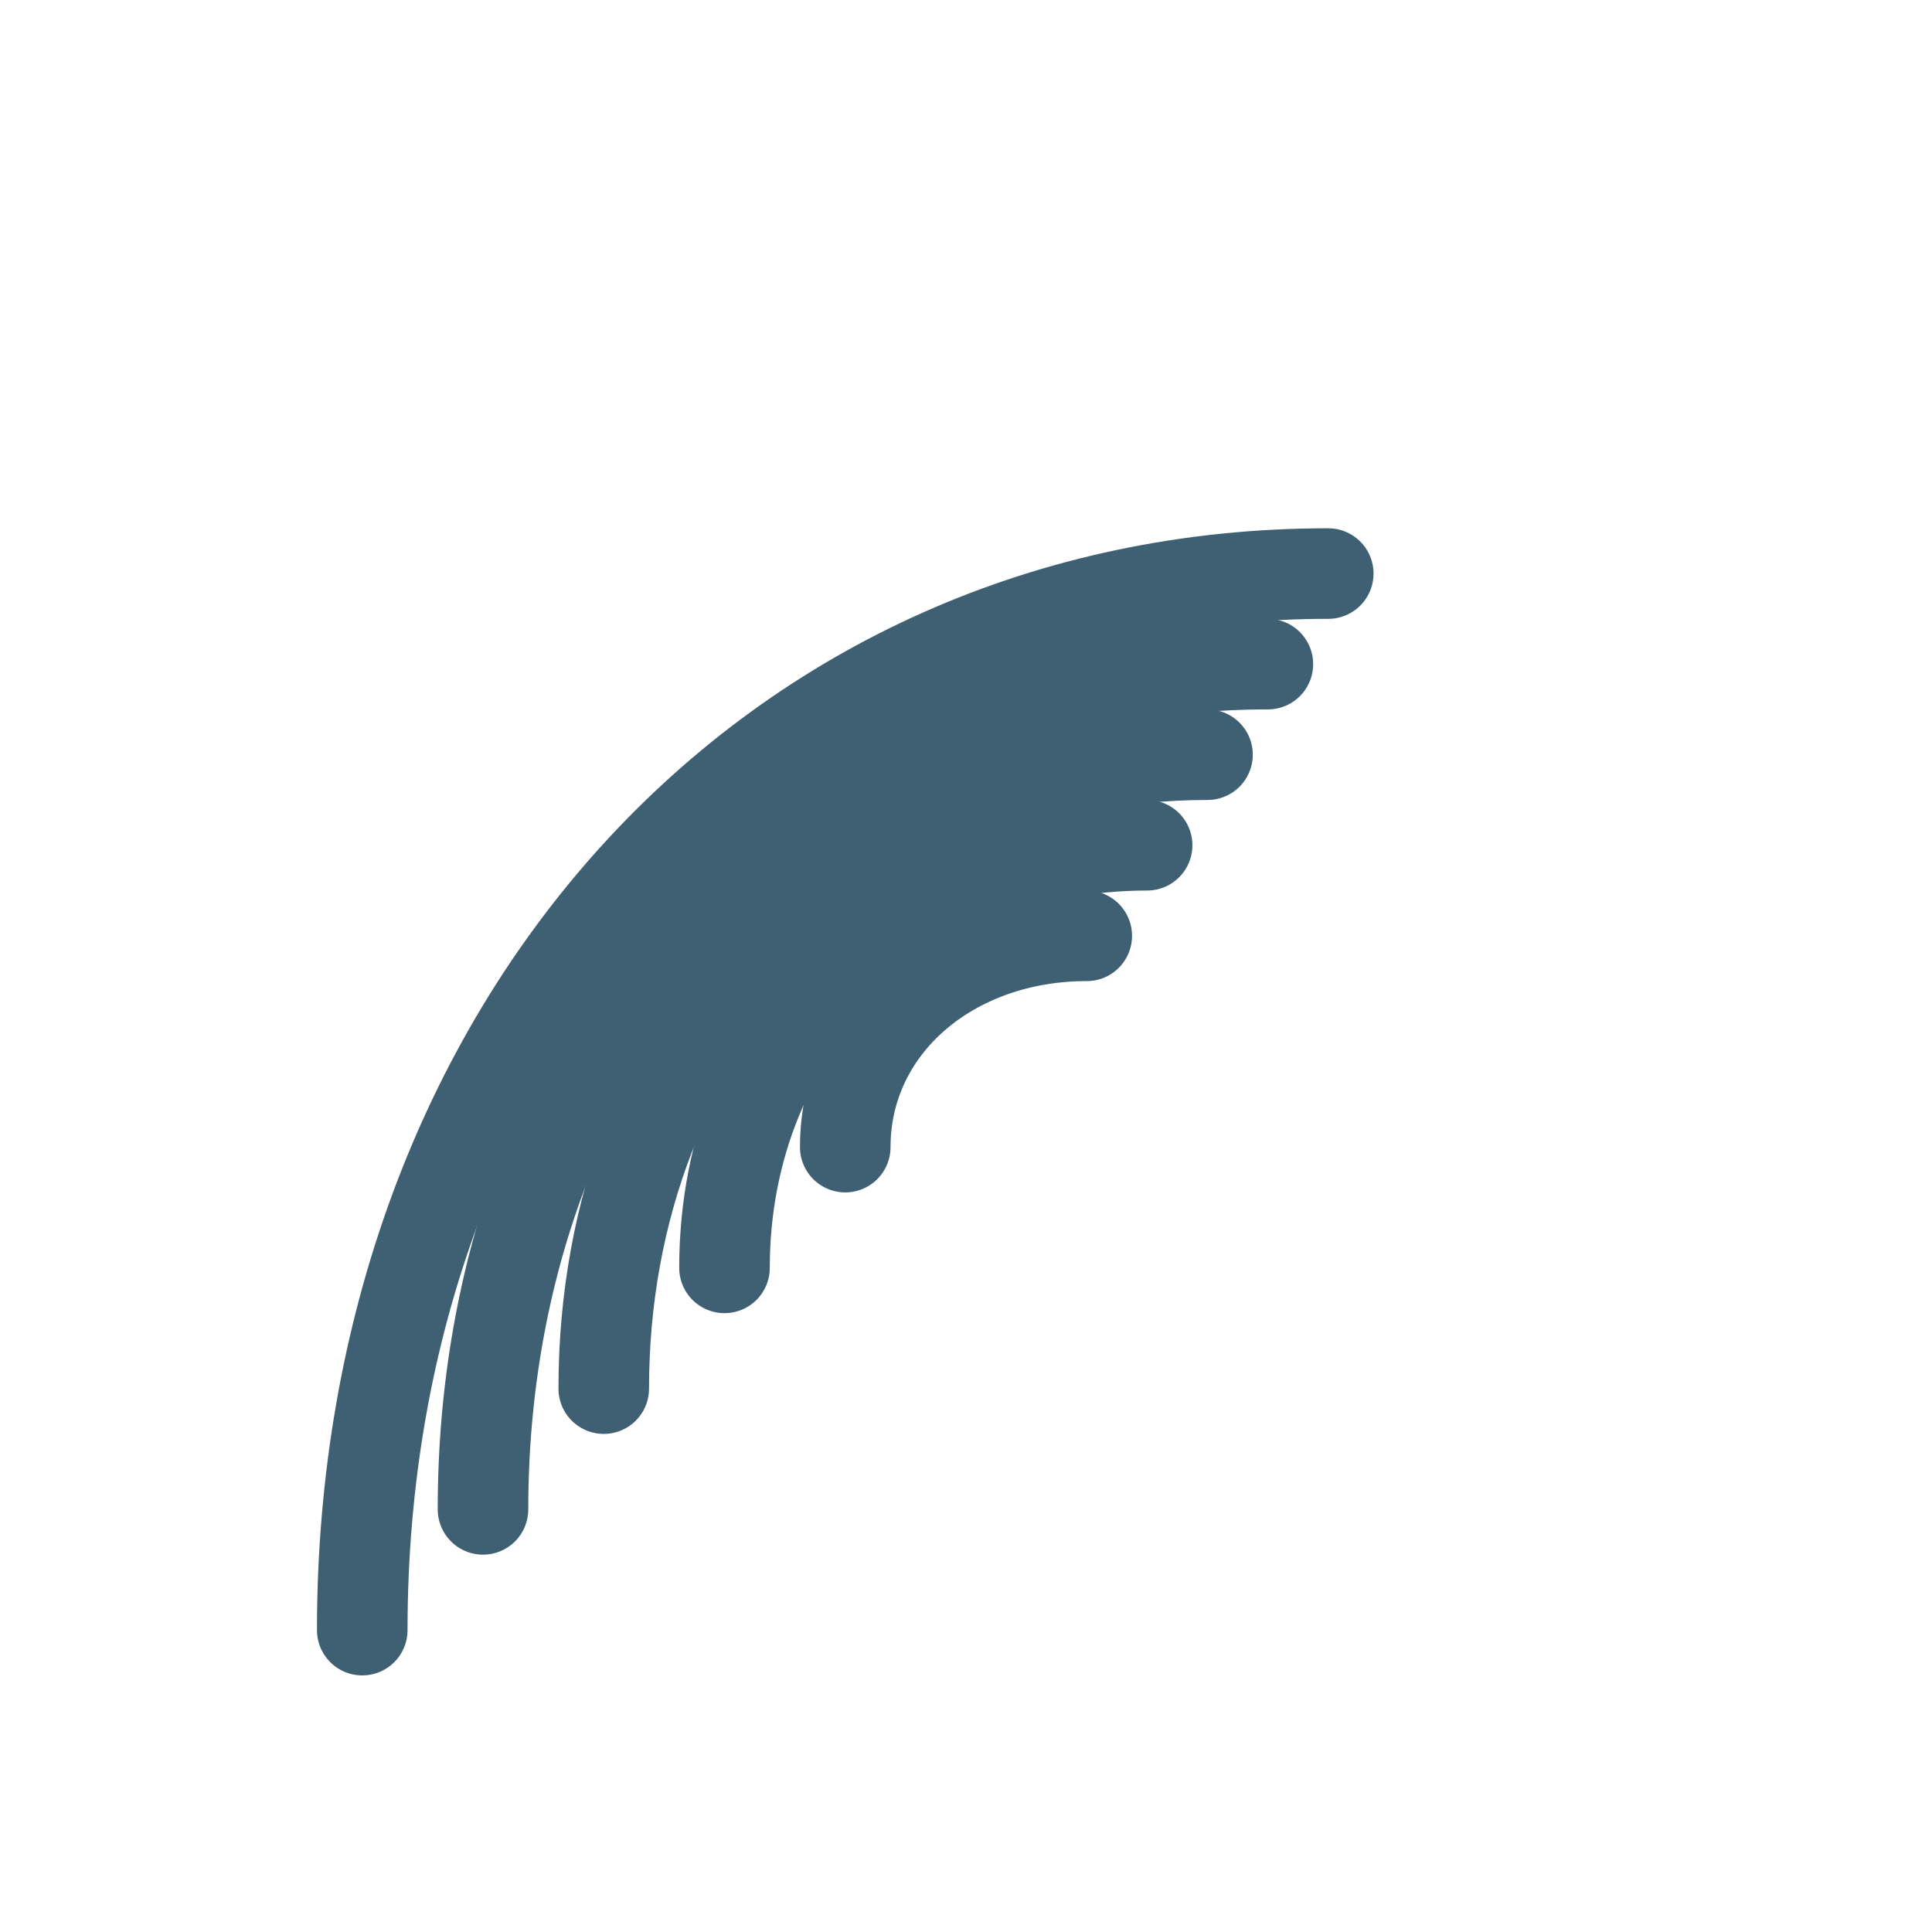
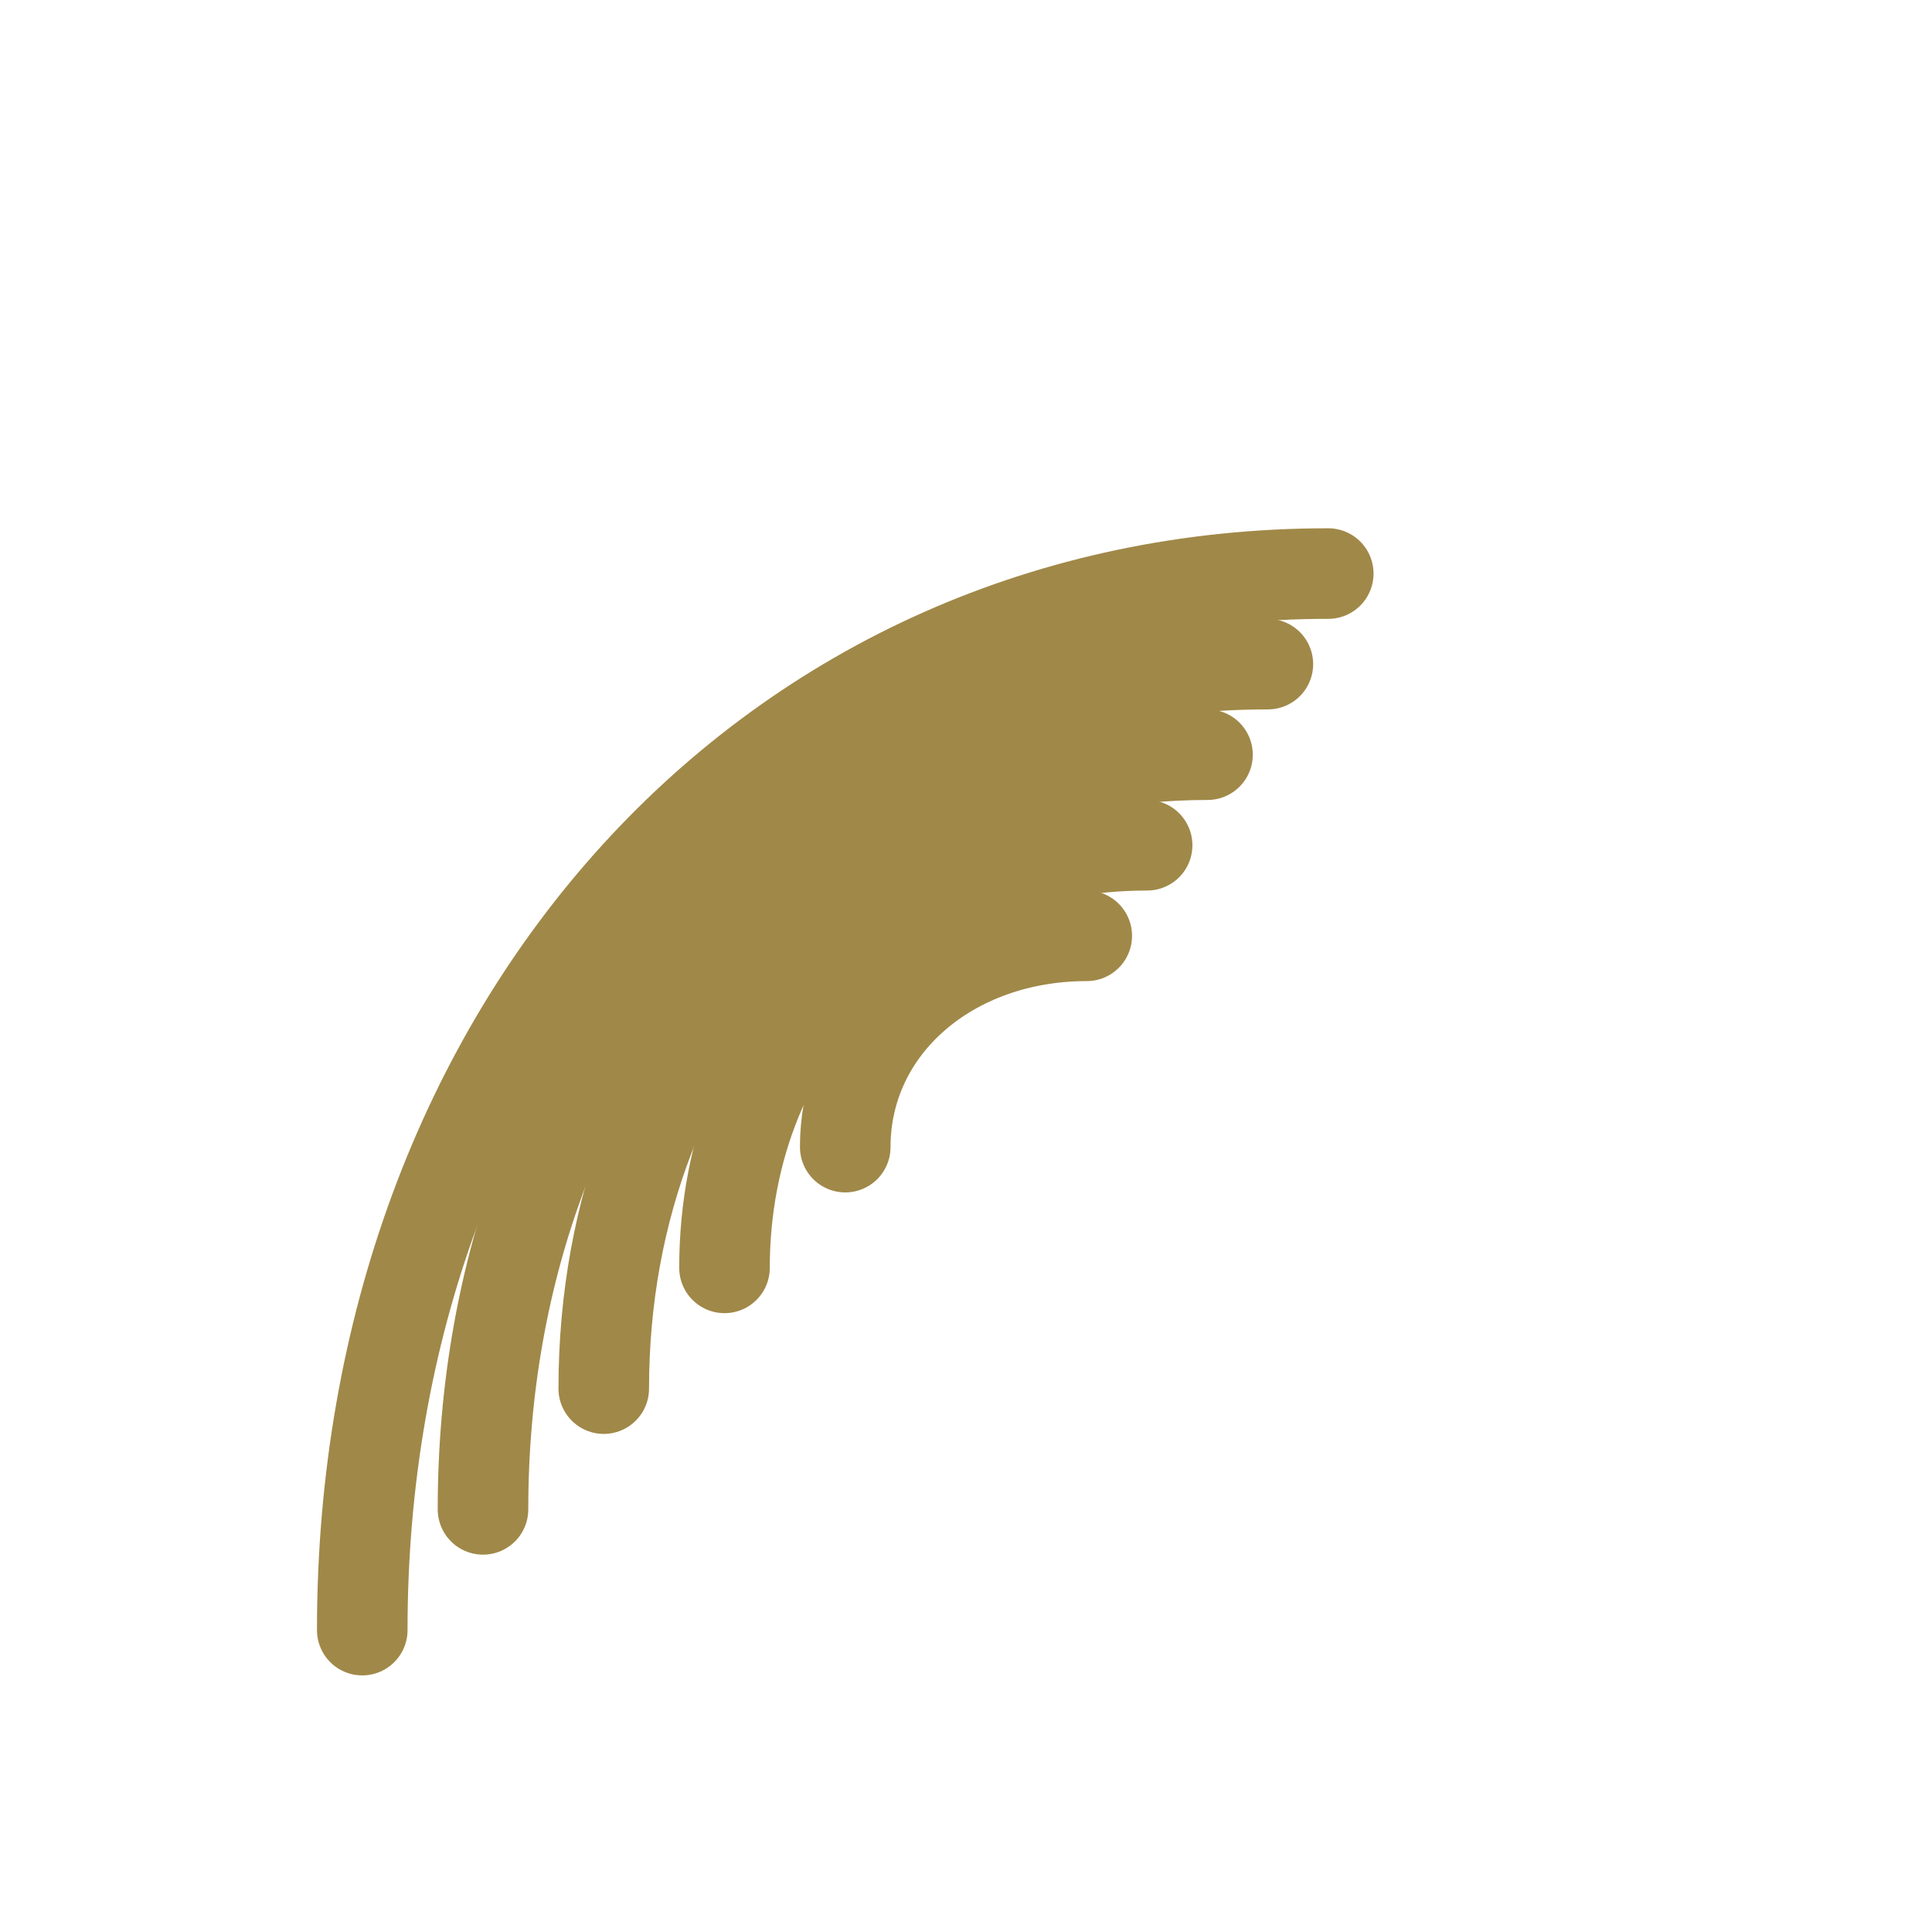
- <svg xmlns="http://www.w3.org/2000/svg" viewBox="0 0 64 64" fill="none" stroke="#3f5f73" stroke-width="3" stroke-linecap="round">
+ <svg xmlns="http://www.w3.org/2000/svg" viewBox="0 0 64 64" fill="none" stroke="#a08848" stroke-width="3" stroke-linecap="round">
  <path d="M28 38c0-4 3.5-7 8-7" />
  <path d="M24 42c0-8 6-14 14-14" />
  <path d="M20 46c0-12 8.5-21 20-21" />
  <path d="M16 50c0-16 11-28 26-28" />
  <path d="M12 54c0-20 13.5-35 32-35" />
</svg>
